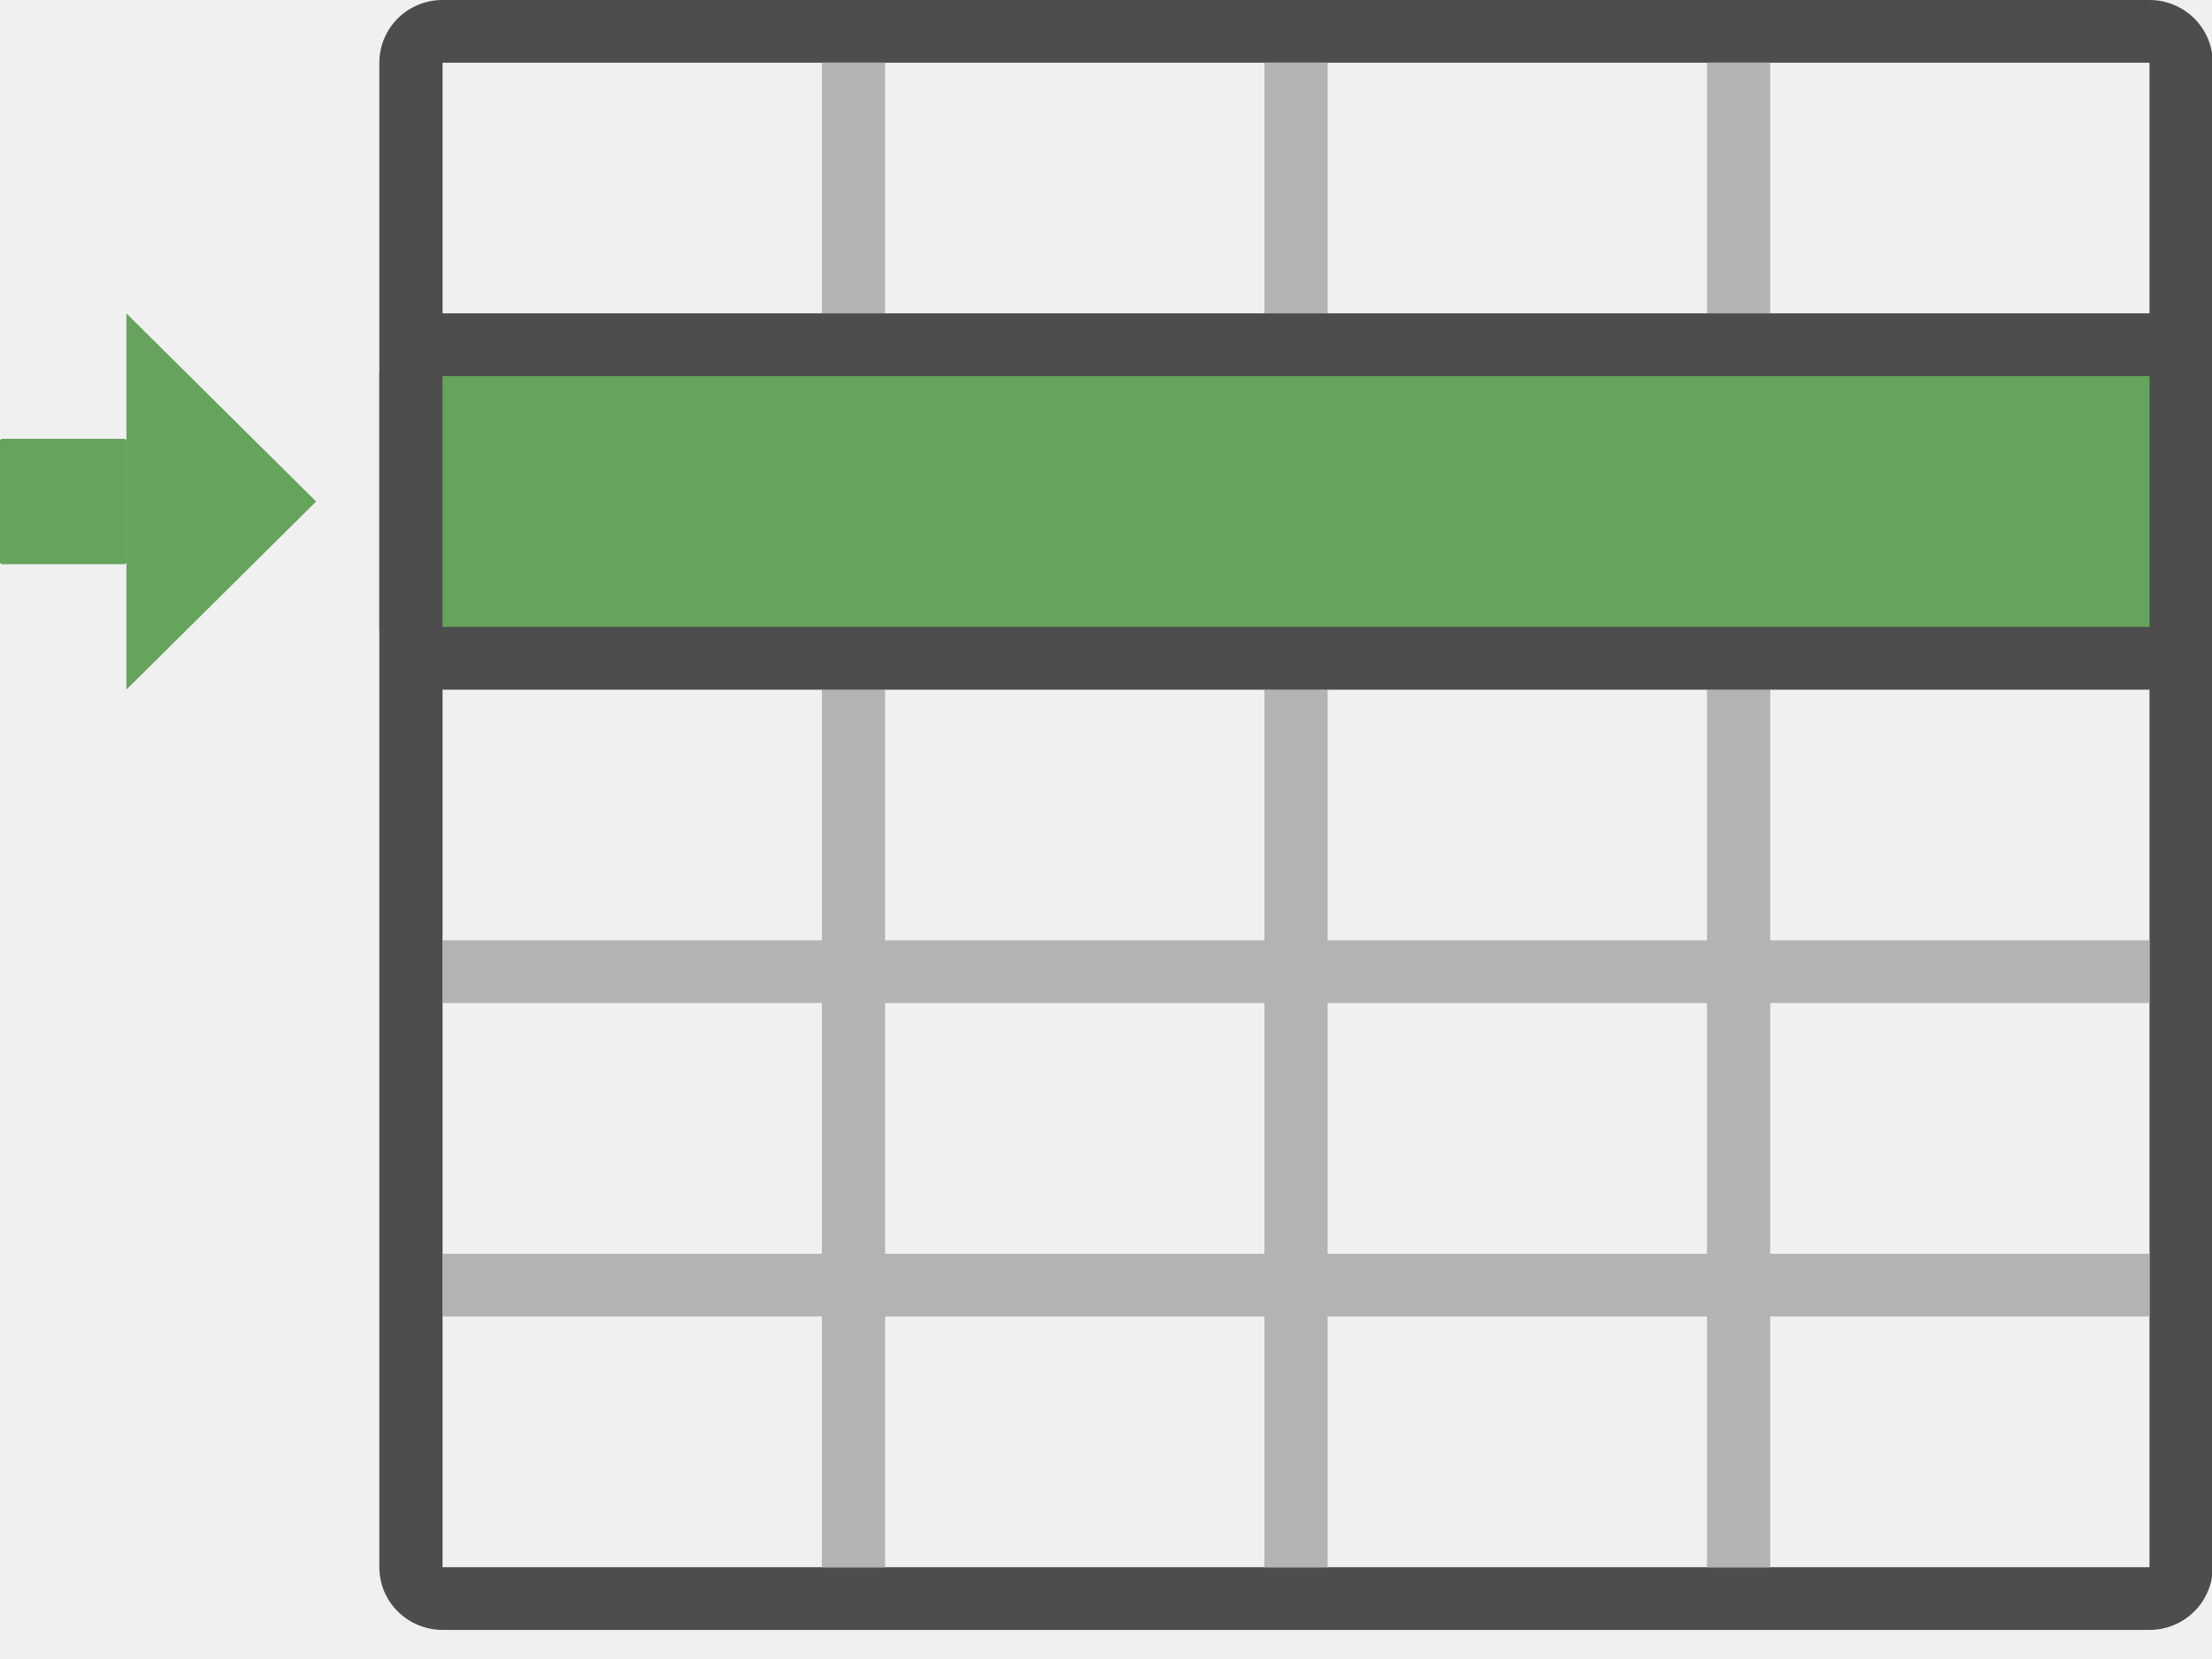
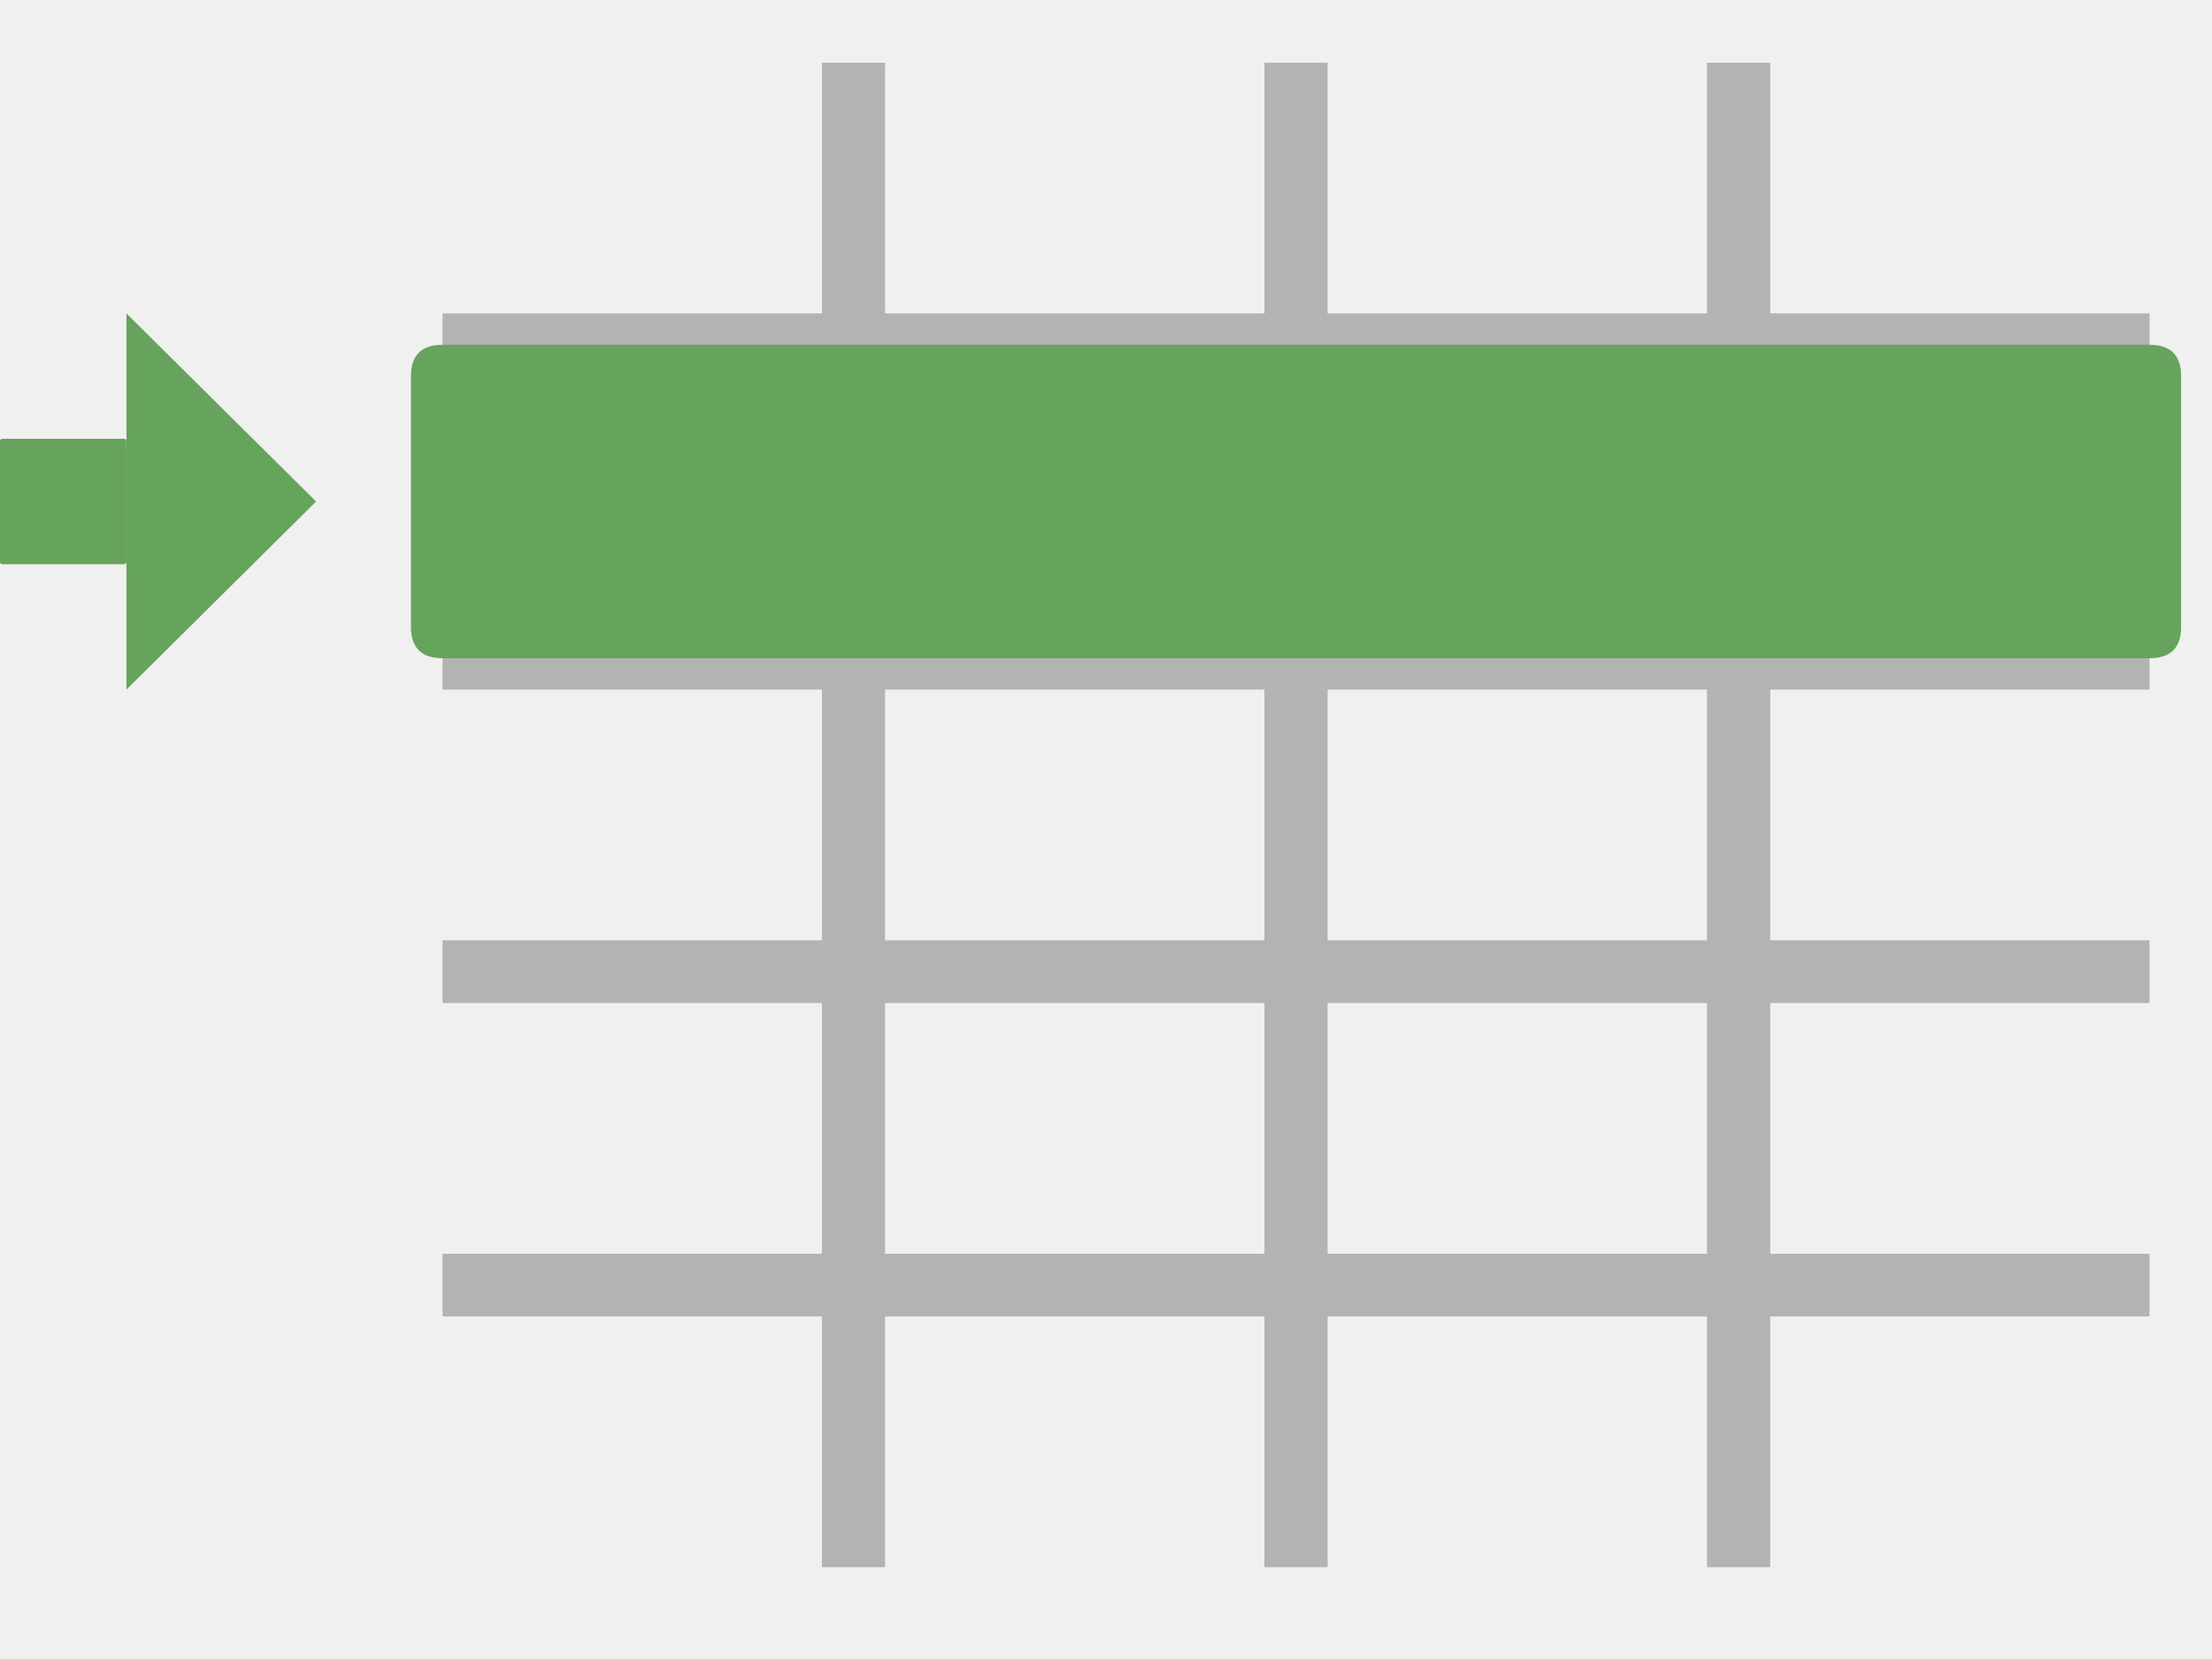
<svg xmlns="http://www.w3.org/2000/svg" width="32" height="24" viewBox="0 0 32 24" fill="none">
  <g clip-path="url(#clip0_37_79)">
-     <path d="M31.096 0.907V22.672H6.402V0.907H31.096ZM31.096 0H6.402C6.282 -3.02386e-09 6.163 0.023 6.052 0.069C5.941 0.115 5.84 0.181 5.755 0.266C5.67 0.35 5.603 0.45 5.557 0.56C5.511 0.67 5.488 0.788 5.488 0.907V22.672C5.488 22.791 5.511 22.909 5.557 23.019C5.603 23.129 5.67 23.229 5.755 23.313C5.84 23.398 5.941 23.464 6.052 23.51C6.163 23.555 6.282 23.579 6.402 23.579H31.096C31.339 23.579 31.571 23.483 31.743 23.313C31.914 23.143 32.011 22.913 32.011 22.672V0.907C32.011 0.666 31.914 0.436 31.743 0.266C31.571 0.096 31.339 0 31.096 0Z" fill="#4D4D4D" />
+     <path d="M31.096 0.907V22.672H6.402V0.907H31.096ZM31.096 0H6.402C6.282 -3.02386e-09 6.163 0.023 6.052 0.069C5.941 0.115 5.84 0.181 5.755 0.266C5.67 0.35 5.603 0.45 5.557 0.56C5.511 0.67 5.488 0.788 5.488 0.907V22.672C5.488 22.791 5.511 22.909 5.557 23.019C5.603 23.129 5.67 23.229 5.755 23.313C5.84 23.398 5.941 23.464 6.052 23.51C6.163 23.555 6.282 23.579 6.402 23.579H31.096C31.339 23.579 31.571 23.483 31.743 23.313C31.914 23.143 32.011 22.913 32.011 22.672V0.907C32.011 0.666 31.914 0.436 31.743 0.266C31.571 0.096 31.339 0 31.096 0Z" />
    <path d="M6.402 9.069H31.096V9.976H6.402V9.069ZM6.402 13.603H31.096V14.51H6.402V13.603ZM6.402 18.138H31.096V19.044H6.402V18.138ZM6.402 4.534H31.096V5.441H6.402V4.534Z" fill="#B3B3B3" />
    <path d="M12.804 0.907V22.672H11.89V0.907H12.804ZM19.206 0.907V22.672H18.292V0.907H19.206ZM25.609 0.907V22.672H24.694V0.907H25.609Z" fill="#B3B3B3" />
    <path d="M6.402 4.988H31.096C31.401 4.988 31.553 5.139 31.553 5.441V9.069C31.553 9.371 31.401 9.522 31.096 9.522H6.402C6.097 9.522 5.945 9.371 5.945 9.069V5.441C5.945 5.139 6.097 4.988 6.402 4.988Z" fill="#66A35C" />
-     <path d="M31.096 5.441V9.069H6.402V5.441H31.096ZM31.096 4.534H6.402C6.282 4.534 6.163 4.558 6.052 4.603C5.941 4.649 5.84 4.716 5.755 4.8C5.67 4.884 5.603 4.984 5.557 5.094C5.511 5.204 5.488 5.322 5.488 5.441V9.069C5.488 9.188 5.511 9.306 5.557 9.416C5.603 9.526 5.67 9.626 5.755 9.71C5.84 9.794 5.941 9.861 6.052 9.907C6.163 9.952 6.282 9.976 6.402 9.976H31.096C31.339 9.976 31.571 9.88 31.743 9.71C31.914 9.54 32.011 9.309 32.011 9.069V5.441C32.011 5.201 31.914 4.97 31.743 4.8C31.571 4.63 31.339 4.534 31.096 4.534Z" fill="#4D4D4D" />
+     <path d="M31.096 5.441V9.069H6.402V5.441H31.096ZM31.096 4.534H6.402C6.282 4.534 6.163 4.558 6.052 4.603C5.941 4.649 5.84 4.716 5.755 4.8C5.67 4.884 5.603 4.984 5.557 5.094C5.511 5.204 5.488 5.322 5.488 5.441V9.069C5.488 9.188 5.511 9.306 5.557 9.416C5.603 9.526 5.67 9.626 5.755 9.71C5.84 9.794 5.941 9.861 6.052 9.907C6.163 9.952 6.282 9.976 6.402 9.976H31.096C31.339 9.976 31.571 9.88 31.743 9.71C31.914 9.54 32.011 9.309 32.011 9.069V5.441C32.011 5.201 31.914 4.97 31.743 4.8C31.571 4.63 31.339 4.534 31.096 4.534Z" />
    <path d="M4.573 7.255L1.829 4.534V9.976L4.573 7.255Z" fill="#66A35C" />
    <path d="M1.829 6.384V8.126C1.829 8.15 1.817 8.162 1.793 8.162H0.037C0.012 8.162 0 8.15 0 8.126V6.384C0 6.36 0.012 6.348 0.037 6.348H1.793C1.817 6.348 1.829 6.36 1.829 6.384Z" fill="#66A35C" />
  </g>
  <defs>
    <clipPath id="clip0_37_79">
      <rect width="32" height="23.579" fill="white" />
    </clipPath>
  </defs>
</svg>
